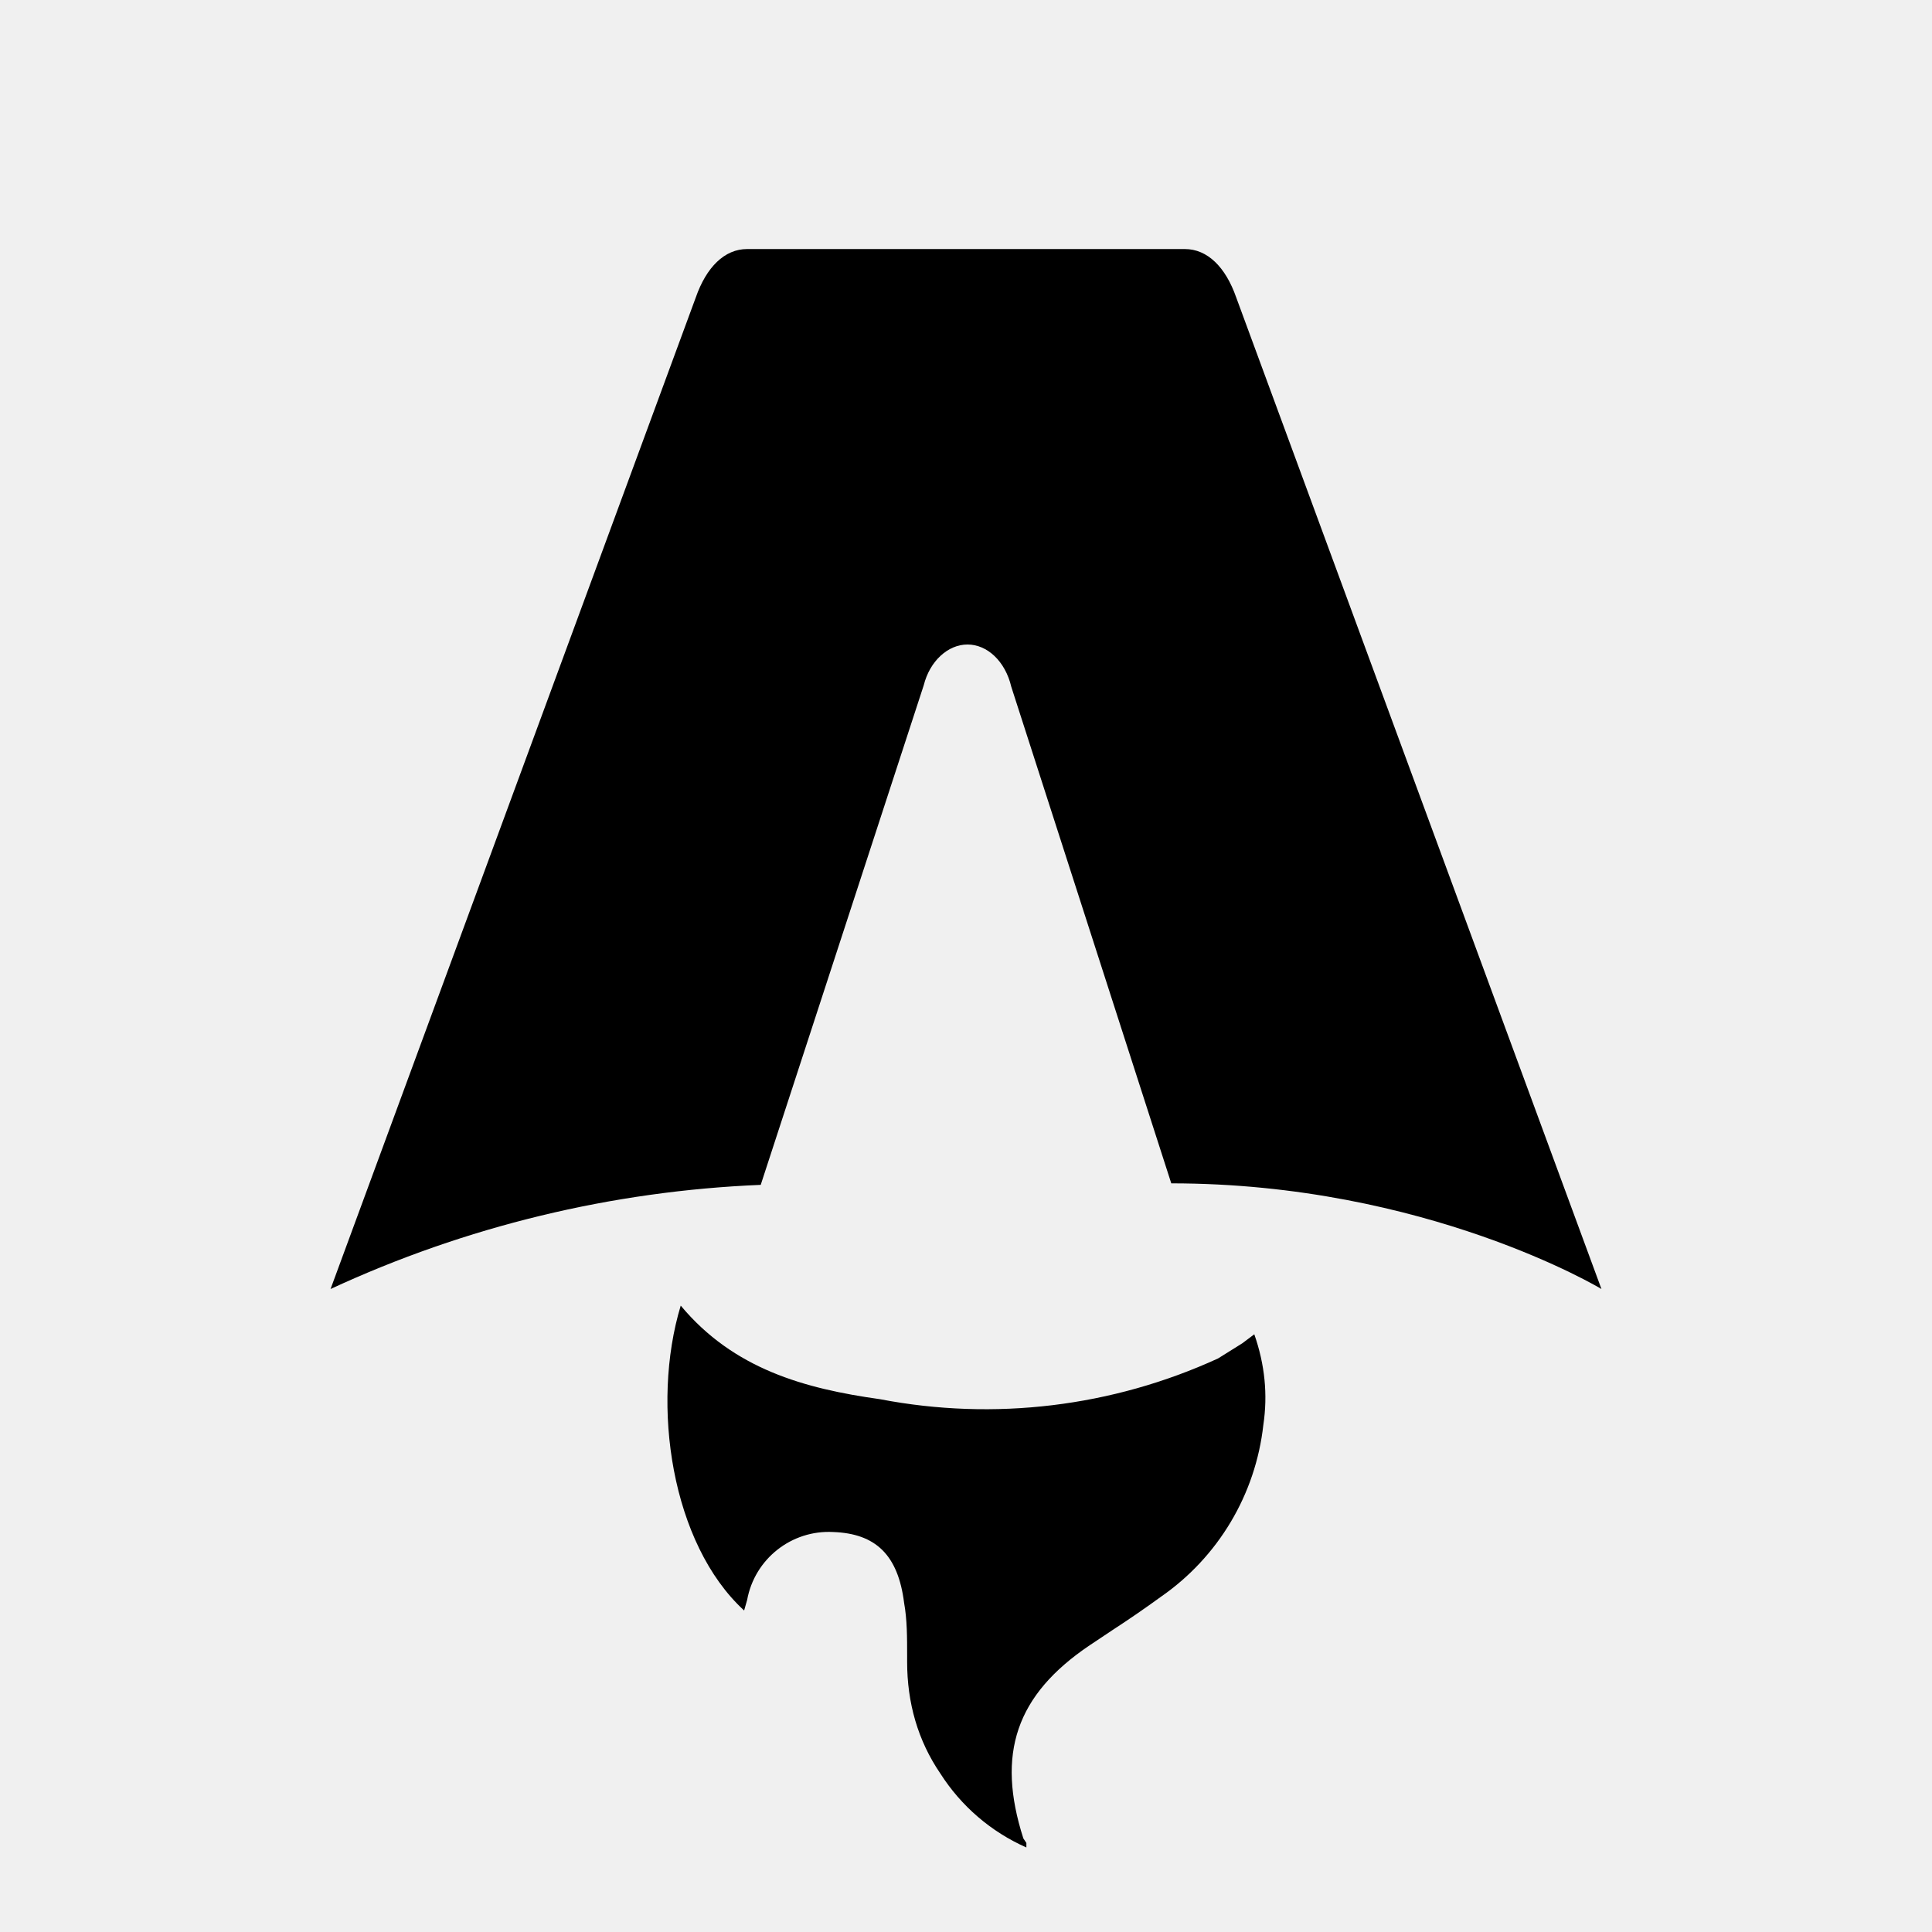
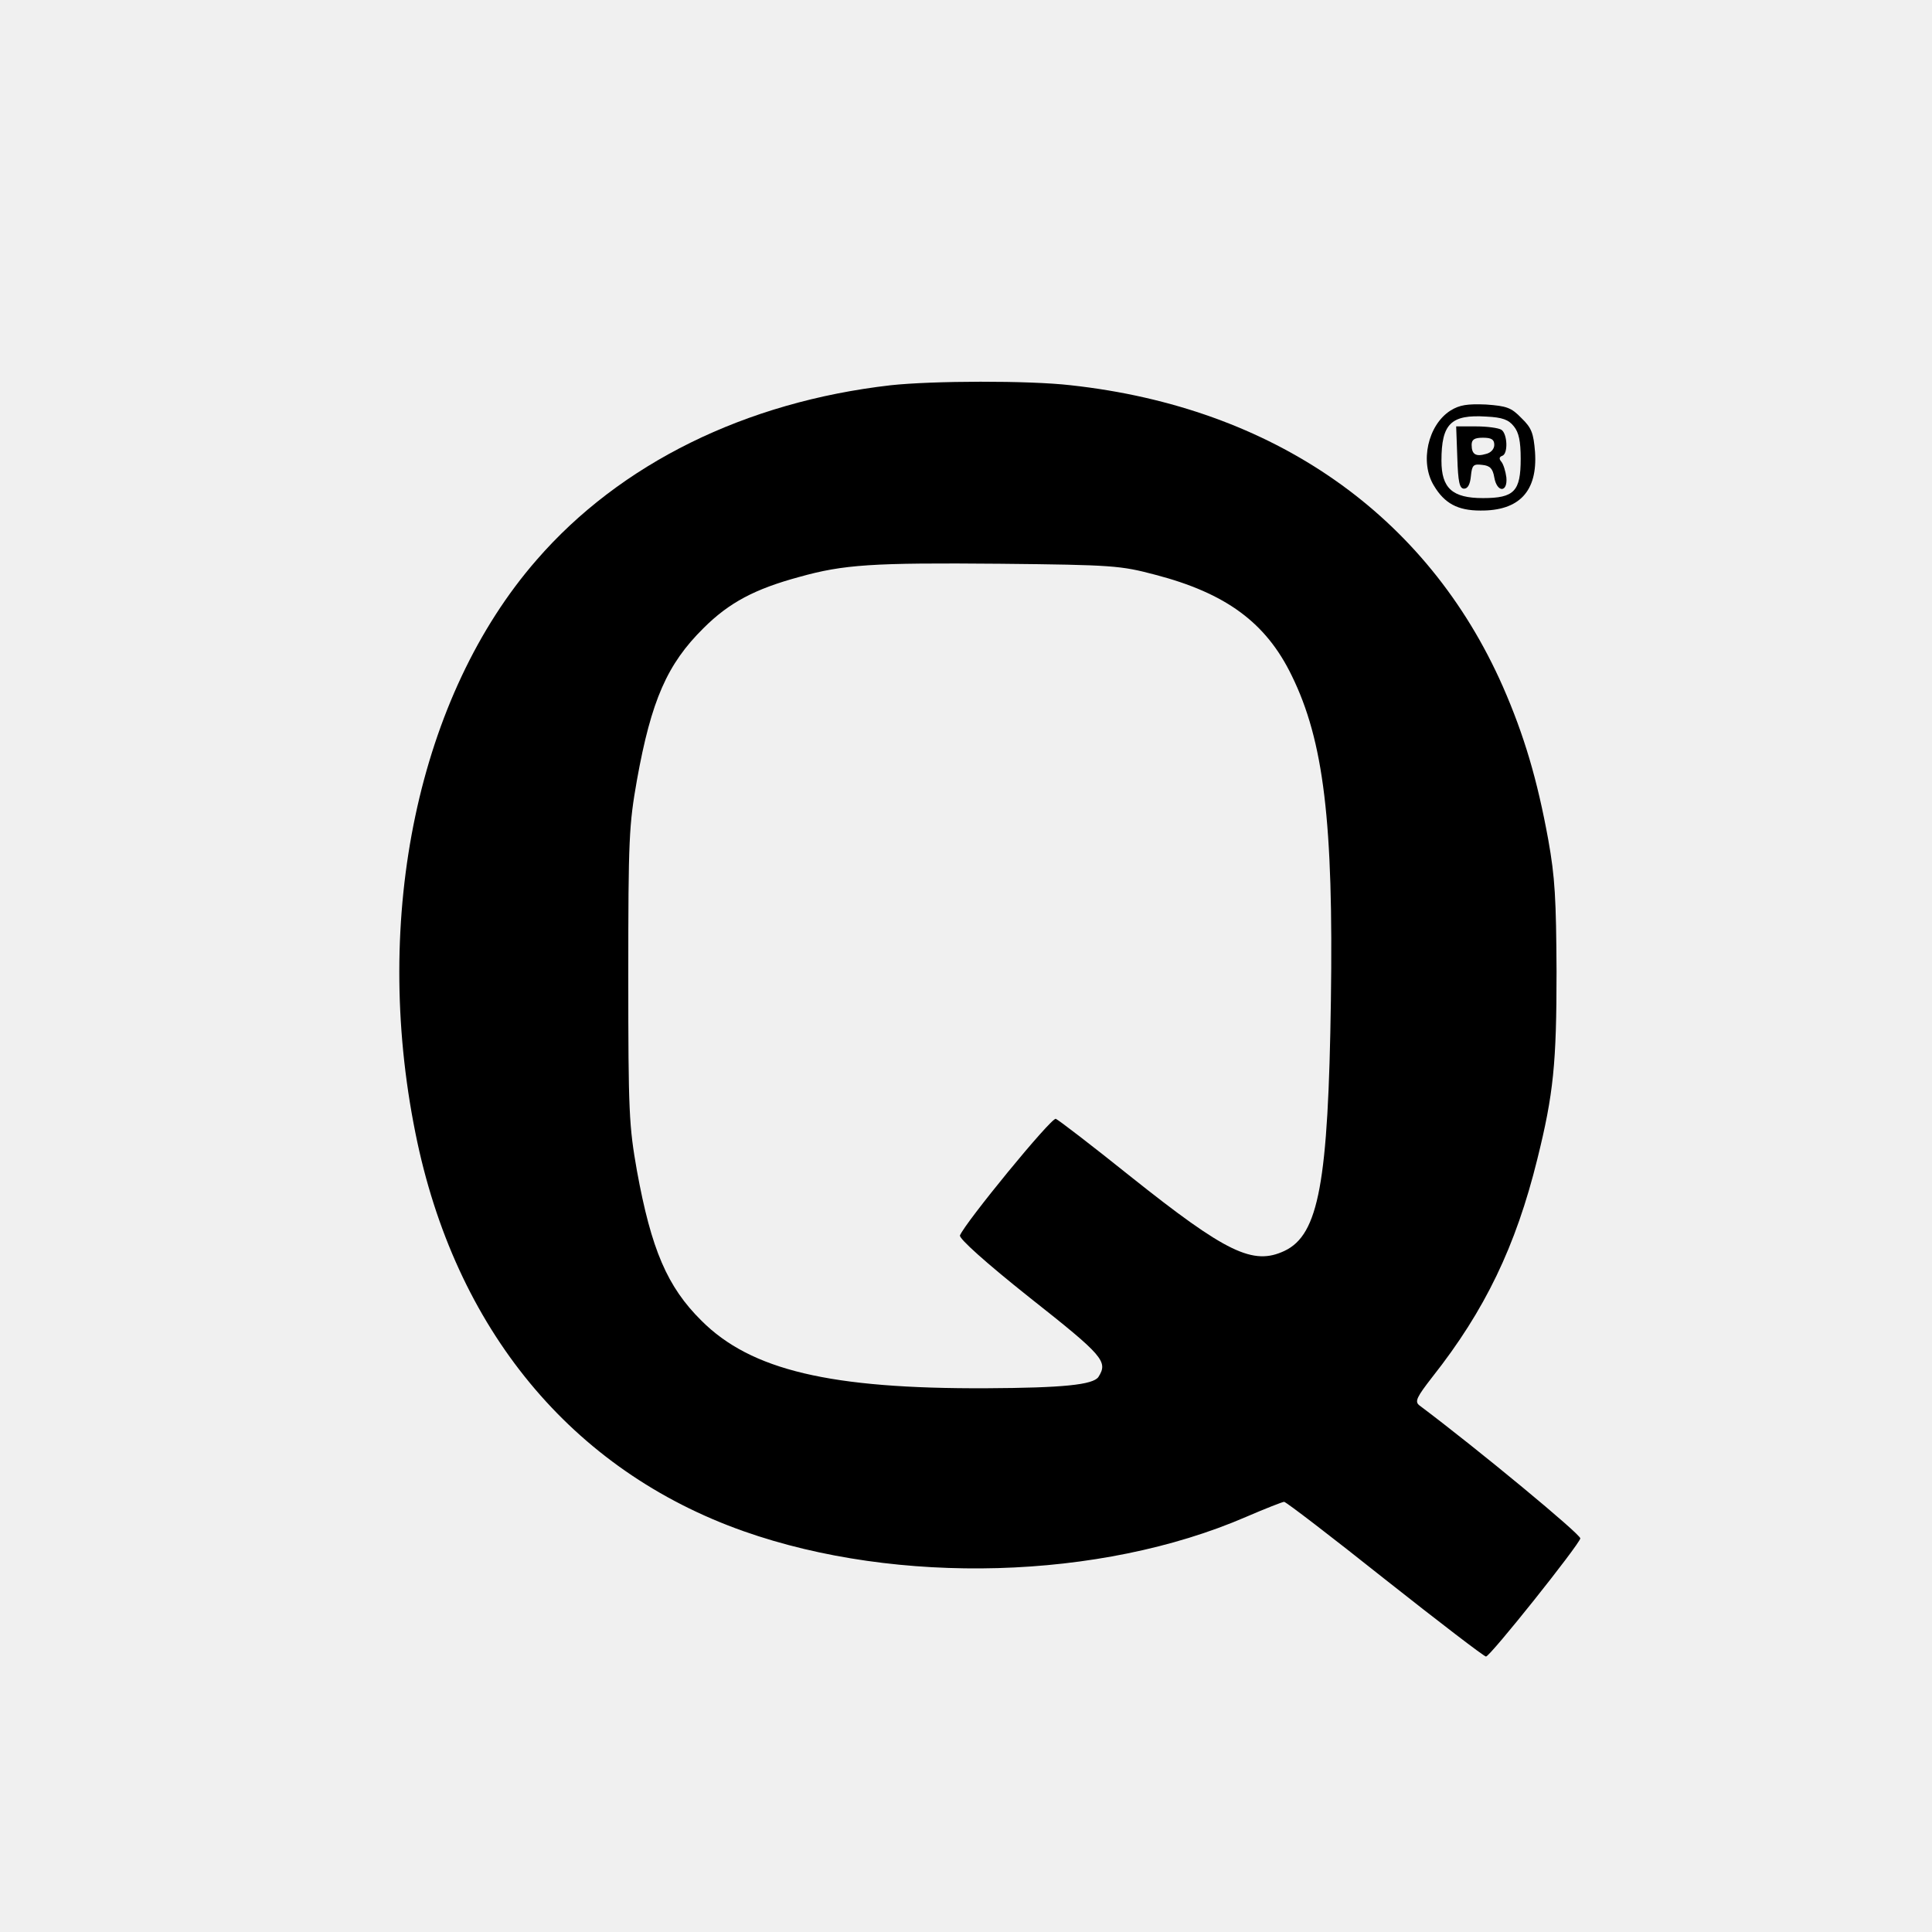
- <svg xmlns="http://www.w3.org/2000/svg" fill="none" viewBox="0 0 128 128">
-   <path d="M50.4 78.5a75.1 75.1 0 0 0-28.5 6.9l24.2-65.7c.7-2 1.9-3.2 3.4-3.2h29c1.5 0 2.7 1.2 3.4 3.2l24.2 65.7s-11.6-7-28.5-7L67 45.5c-.4-1.7-1.6-2.8-2.9-2.8-1.3 0-2.5 1.1-2.9 2.7L50.4 78.5Zm-1.1 28.2Zm-4.2-20.2c-2 6.6-.6 15.8 4.2 20.2a17.5 17.5 0 0 1 .2-.7 5.5 5.5 0 0 1 5.7-4.5c2.8.1 4.3 1.5 4.7 4.7.2 1.1.2 2.3.2 3.5v.4c0 2.7.7 5.2 2.2 7.4a13 13 0 0 0 5.7 4.9v-.3l-.2-.3c-1.8-5.6-.5-9.5 4.4-12.8l1.5-1a73 73 0 0 0 3.2-2.2 16 16 0 0 0 6.8-11.4c.3-2 .1-4-.6-6l-.8.6-1.6 1a37 37 0 0 1-22.4 2.7c-5-.7-9.7-2-13.2-6.2Z" />
-   <style>
-         path { fill: #000; }
-         @media (prefers-color-scheme: dark) {
-             path { fill: #FFF; }
-         }
-     </style>
+ <svg xmlns="http://www.w3.org/2000/svg" version="1.0" width="512pt" height="512pt" viewBox="0 0 512 512" preserveAspectRatio="xMidYMid meet">
+   <g transform="translate(0,512) scale(0.1,-0.1)" fill="#000000" stroke="none">
+     <path d="M2360 4099 c-384 -44 -716 -207 -938 -463 -313 -359 -437 -944 -321 -1519 104 -519 414 -894 870 -1055 408 -144 945 -129 1331 38 51 22 97 40 101 40 5 0 125 -92 267 -205 143 -113 263 -205 268 -205 11 0 246 295 250 313 2 10 -271 236 -427 353 -12 10 -7 21 35 75 139 176 221 346 278 577 43 173 51 254 51 497 -1 192 -4 250 -22 350 -29 159 -64 277 -120 405 -201 456 -608 740 -1145 799 -112 13 -368 12 -478 0z m701 -502 c188 -49 294 -127 362 -267 85 -173 111 -388 104 -862 -7 -481 -32 -620 -123 -663 -83 -39 -153 -6 -409 198 -101 81 -191 150 -197 152 -12 4 -241 -276 -254 -309 -3 -8 68 -72 185 -165 195 -154 208 -169 182 -210 -14 -21 -95 -29 -296 -30 -415 -2 -625 48 -756 179 -91 90 -133 189 -171 397 -21 119 -23 155 -23 518 0 363 2 399 23 518 38 211 80 307 176 402 68 68 136 104 254 136 118 33 193 38 532 35 300 -3 320 -5 411 -29z" />
+     <path d="M3844 4032 c-60 -38 -82 -137 -44 -199 28 -47 63 -66 123 -66 103 -1 152 51 145 155 -4 50 -9 64 -36 90 -27 28 -39 32 -94 36 -49 2 -70 -1 -94 -16z m168 -42 c13 -16 18 -39 18 -86 0 -86 -17 -104 -100 -104 -81 0 -110 26 -110 99 0 98 25 123 119 117 42 -2 59 -8 73 -26z" />
+     <path d="M3862 3908 c2 -66 6 -83 18 -83 10 0 16 12 18 33 3 29 6 33 30 30 21 -2 28 -10 32 -33 7 -41 36 -41 32 0 -2 16 -8 35 -13 41 -7 8 -6 13 2 16 16 5 14 58 -2 69 -8 5 -38 9 -67 9 l-53 0 3 -82z m98 33 c0 -11 -9 -21 -22 -24 -27 -8 -38 -1 -38 24 0 14 7 19 30 19 23 0 30 -5 30 -19z" />
+   </g>
</svg>
